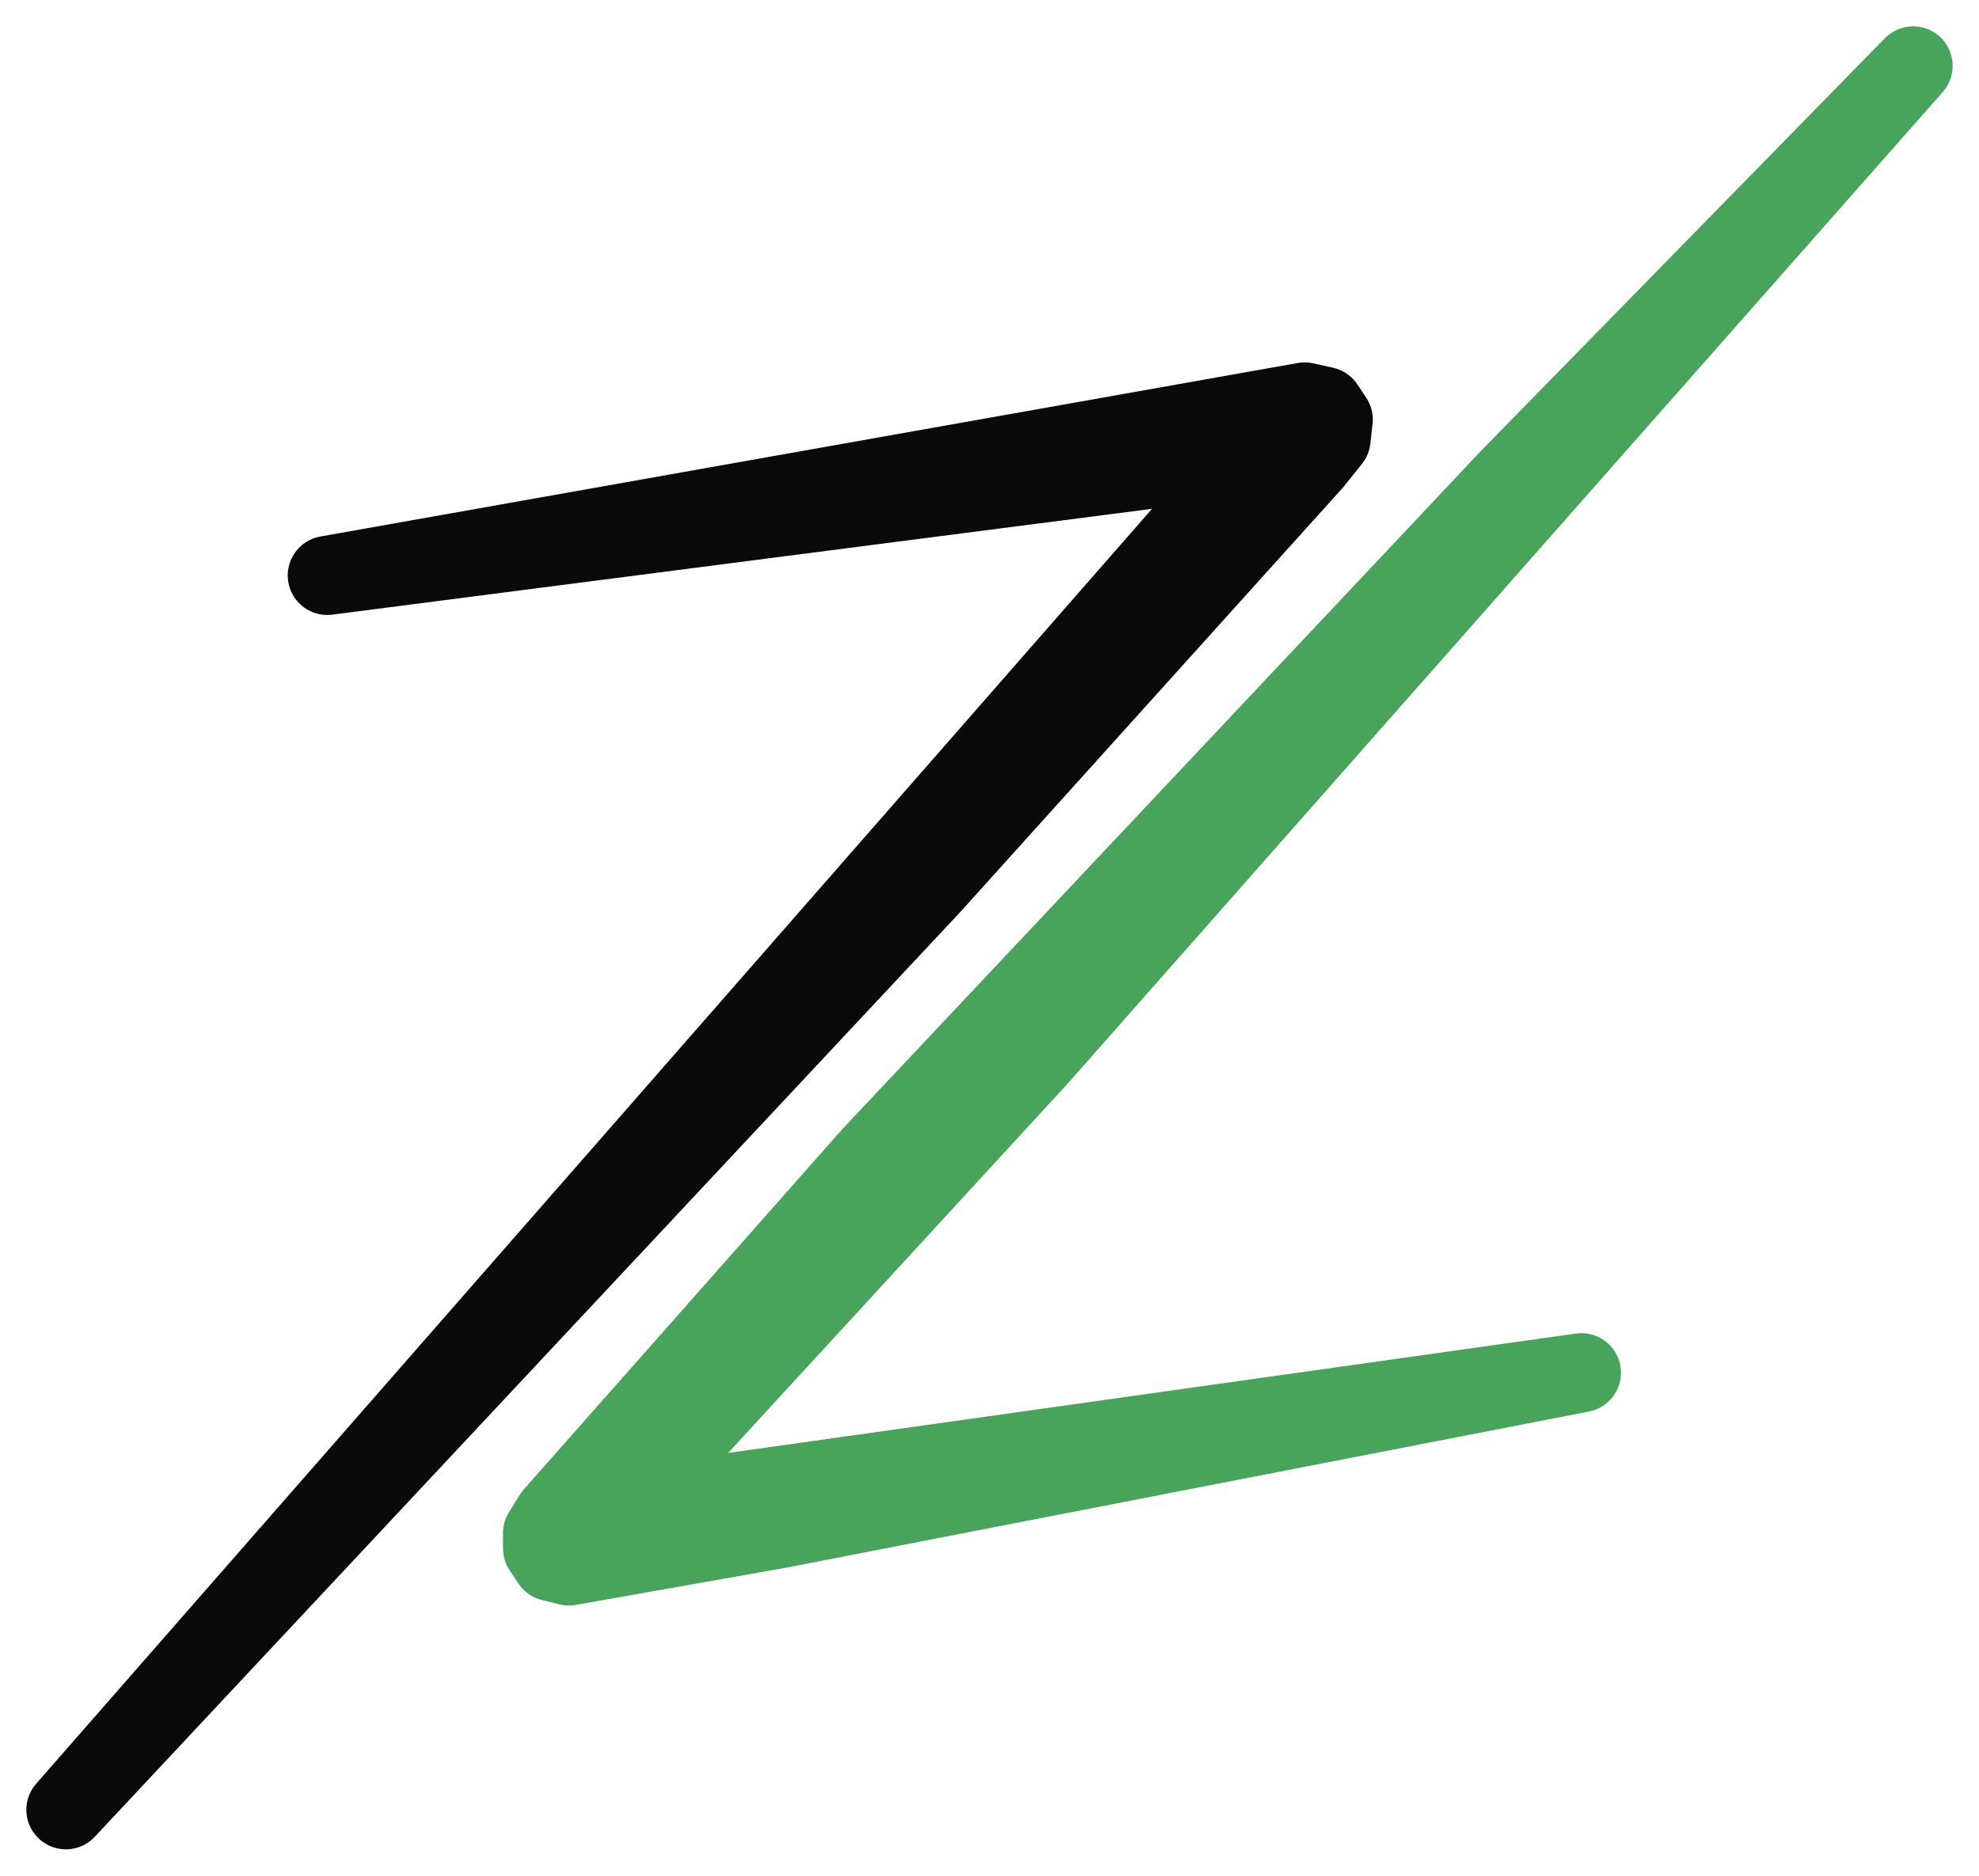
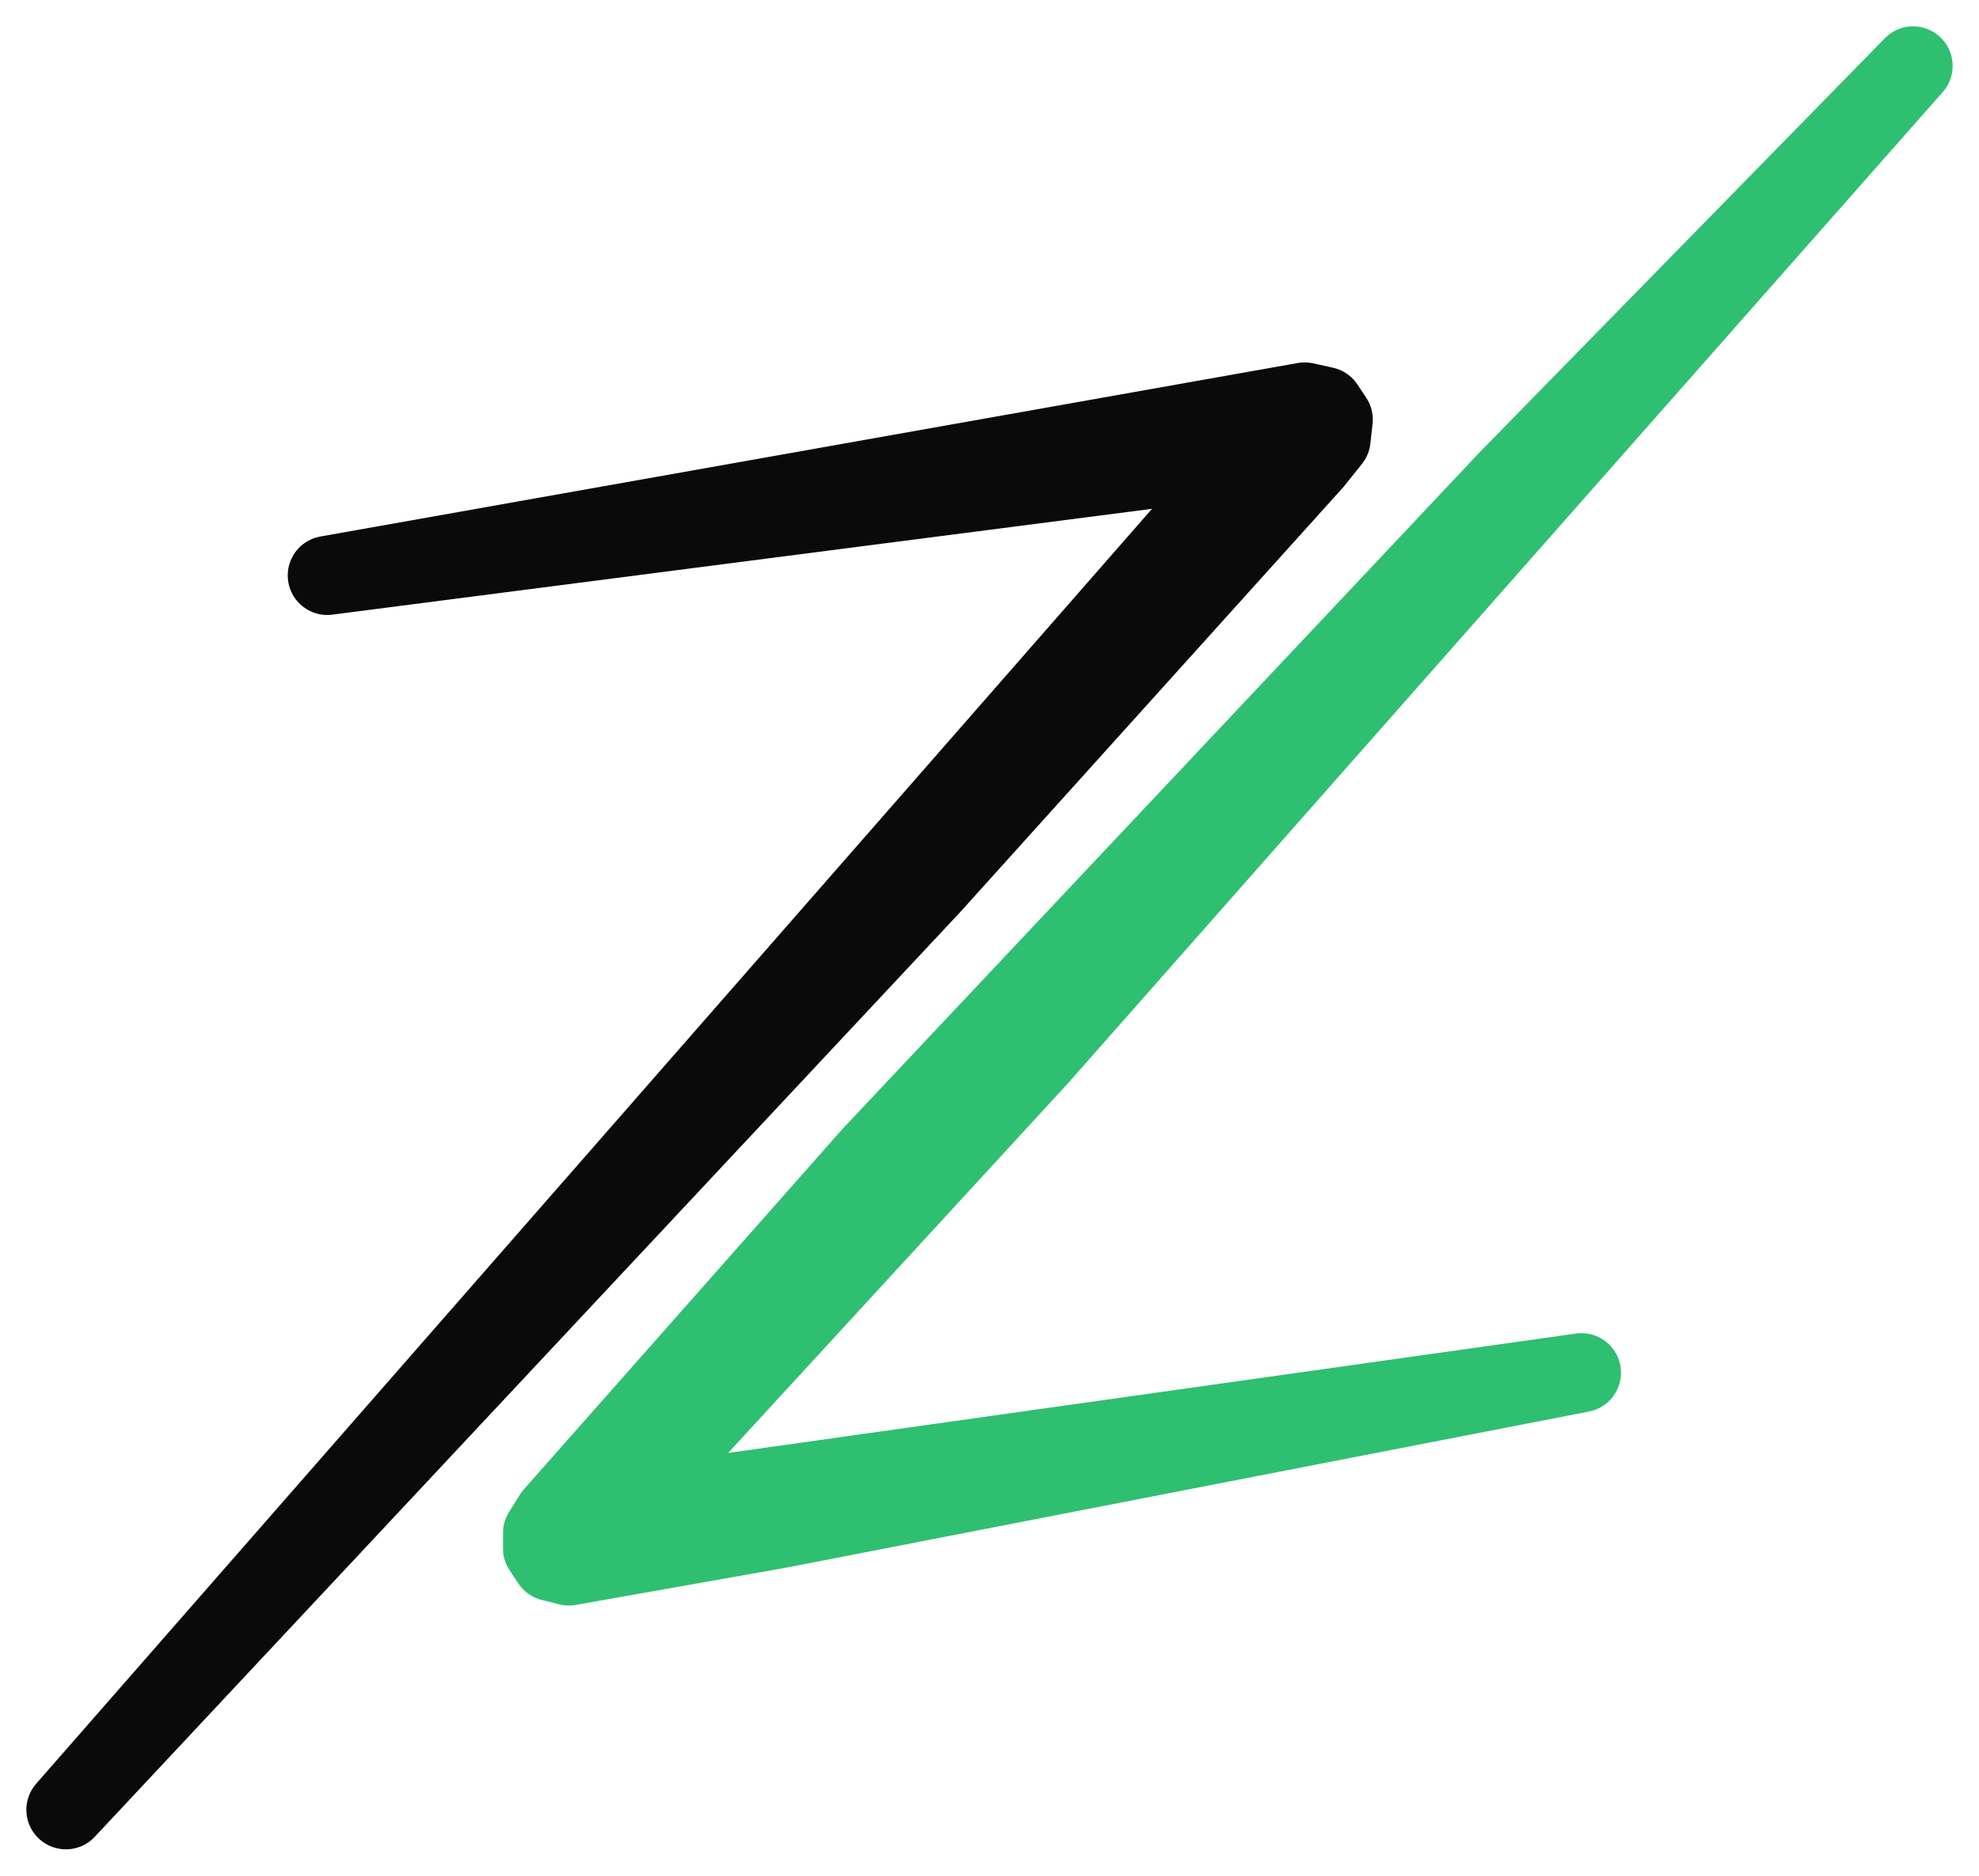
- <svg xmlns="http://www.w3.org/2000/svg" viewBox="99 1 901 854" width="901" height="854" role="img" aria-label="Isotipo Zalantos">
+ <svg xmlns="http://www.w3.org/2000/svg" viewBox="99 1 901 854" width="901" height="854" role="img" aria-label="Isotipo zalantos">
  <path fill="#0A0A0A" stroke="#0A0A0A" stroke-width="36" stroke-linejoin="round" d="M693 184 L702 186 L706 192 L705 201 L697 211 L523 404 L129 825 L662 216 L661 211 L643 212 L248 263 Z" />
-   <path fill="#47A45A" stroke="#47A45A" stroke-width="36" stroke-linejoin="round" d="M970 31 L572 482 L390 680 L391 685 L400 685 L819 626 L454 697 L358 714 L350 712 L346 706 L346 699 L351 691 L496 527 L786 219 Z" />
+   <path fill="#2FBF71" stroke="#2FBF71" stroke-width="36" stroke-linejoin="round" d="M970 31 L572 482 L390 680 L391 685 L400 685 L819 626 L454 697 L358 714 L350 712 L346 706 L346 699 L351 691 L496 527 L786 219 Z" />
</svg>
